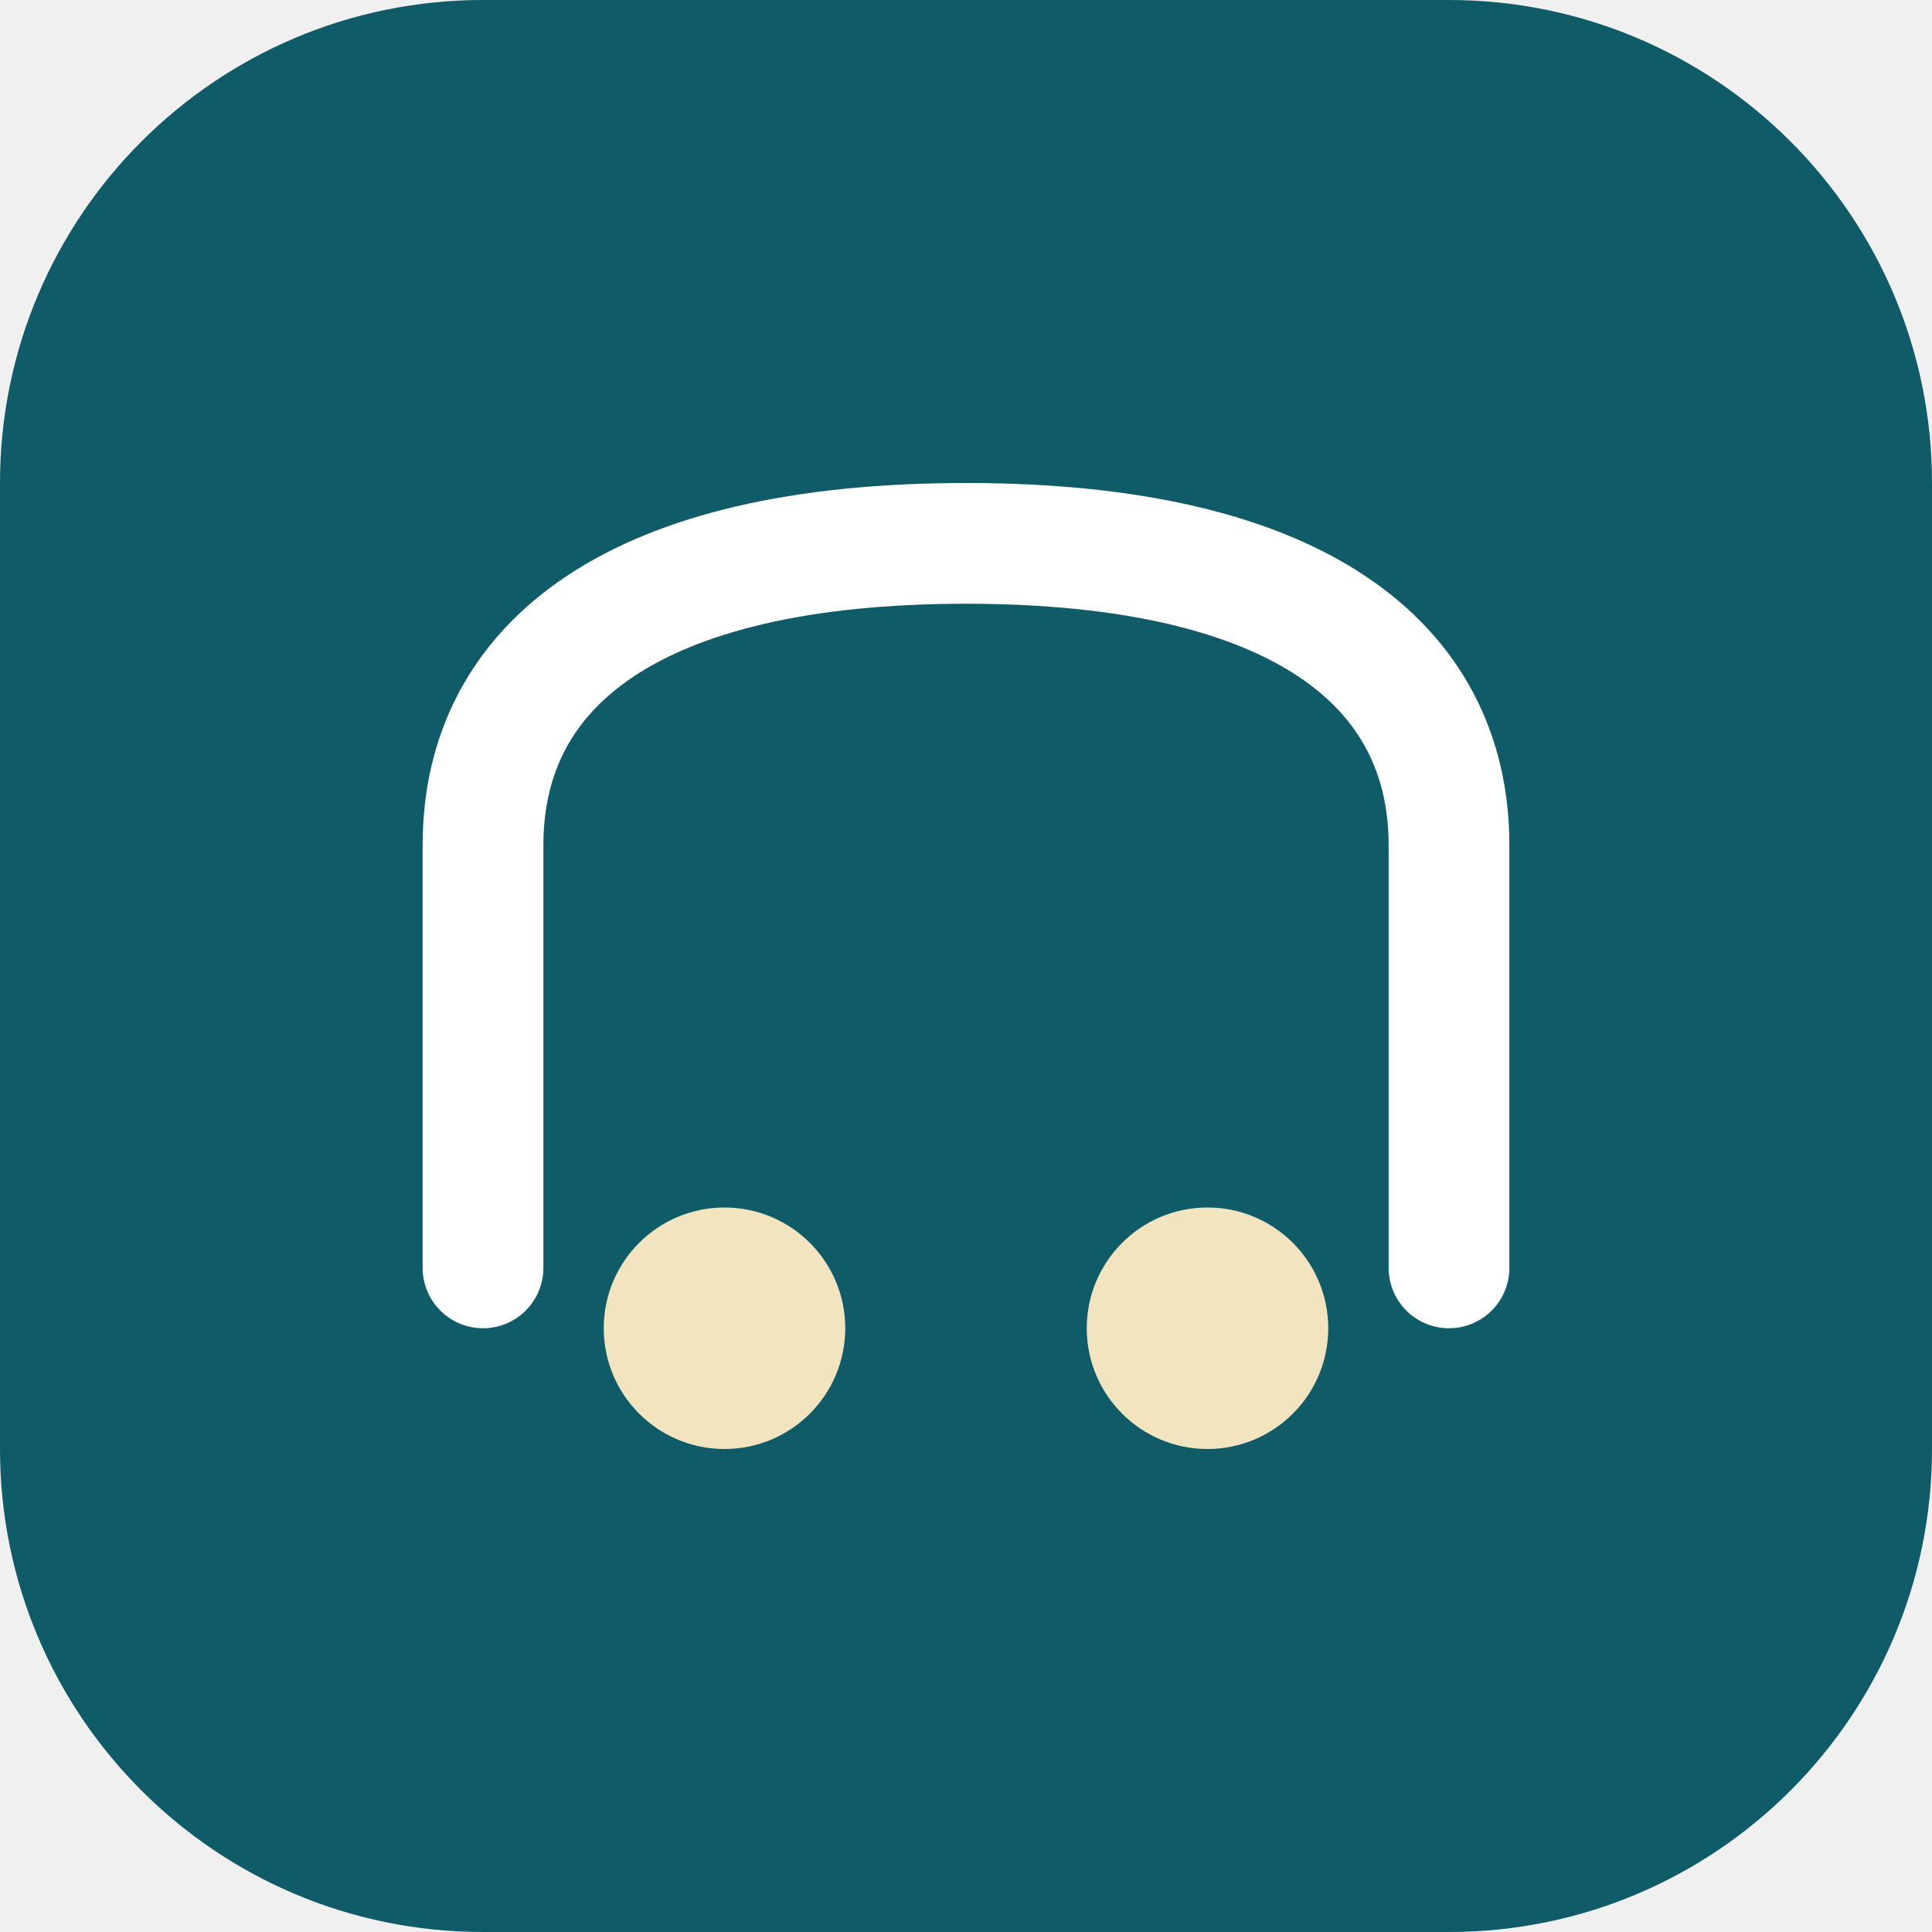
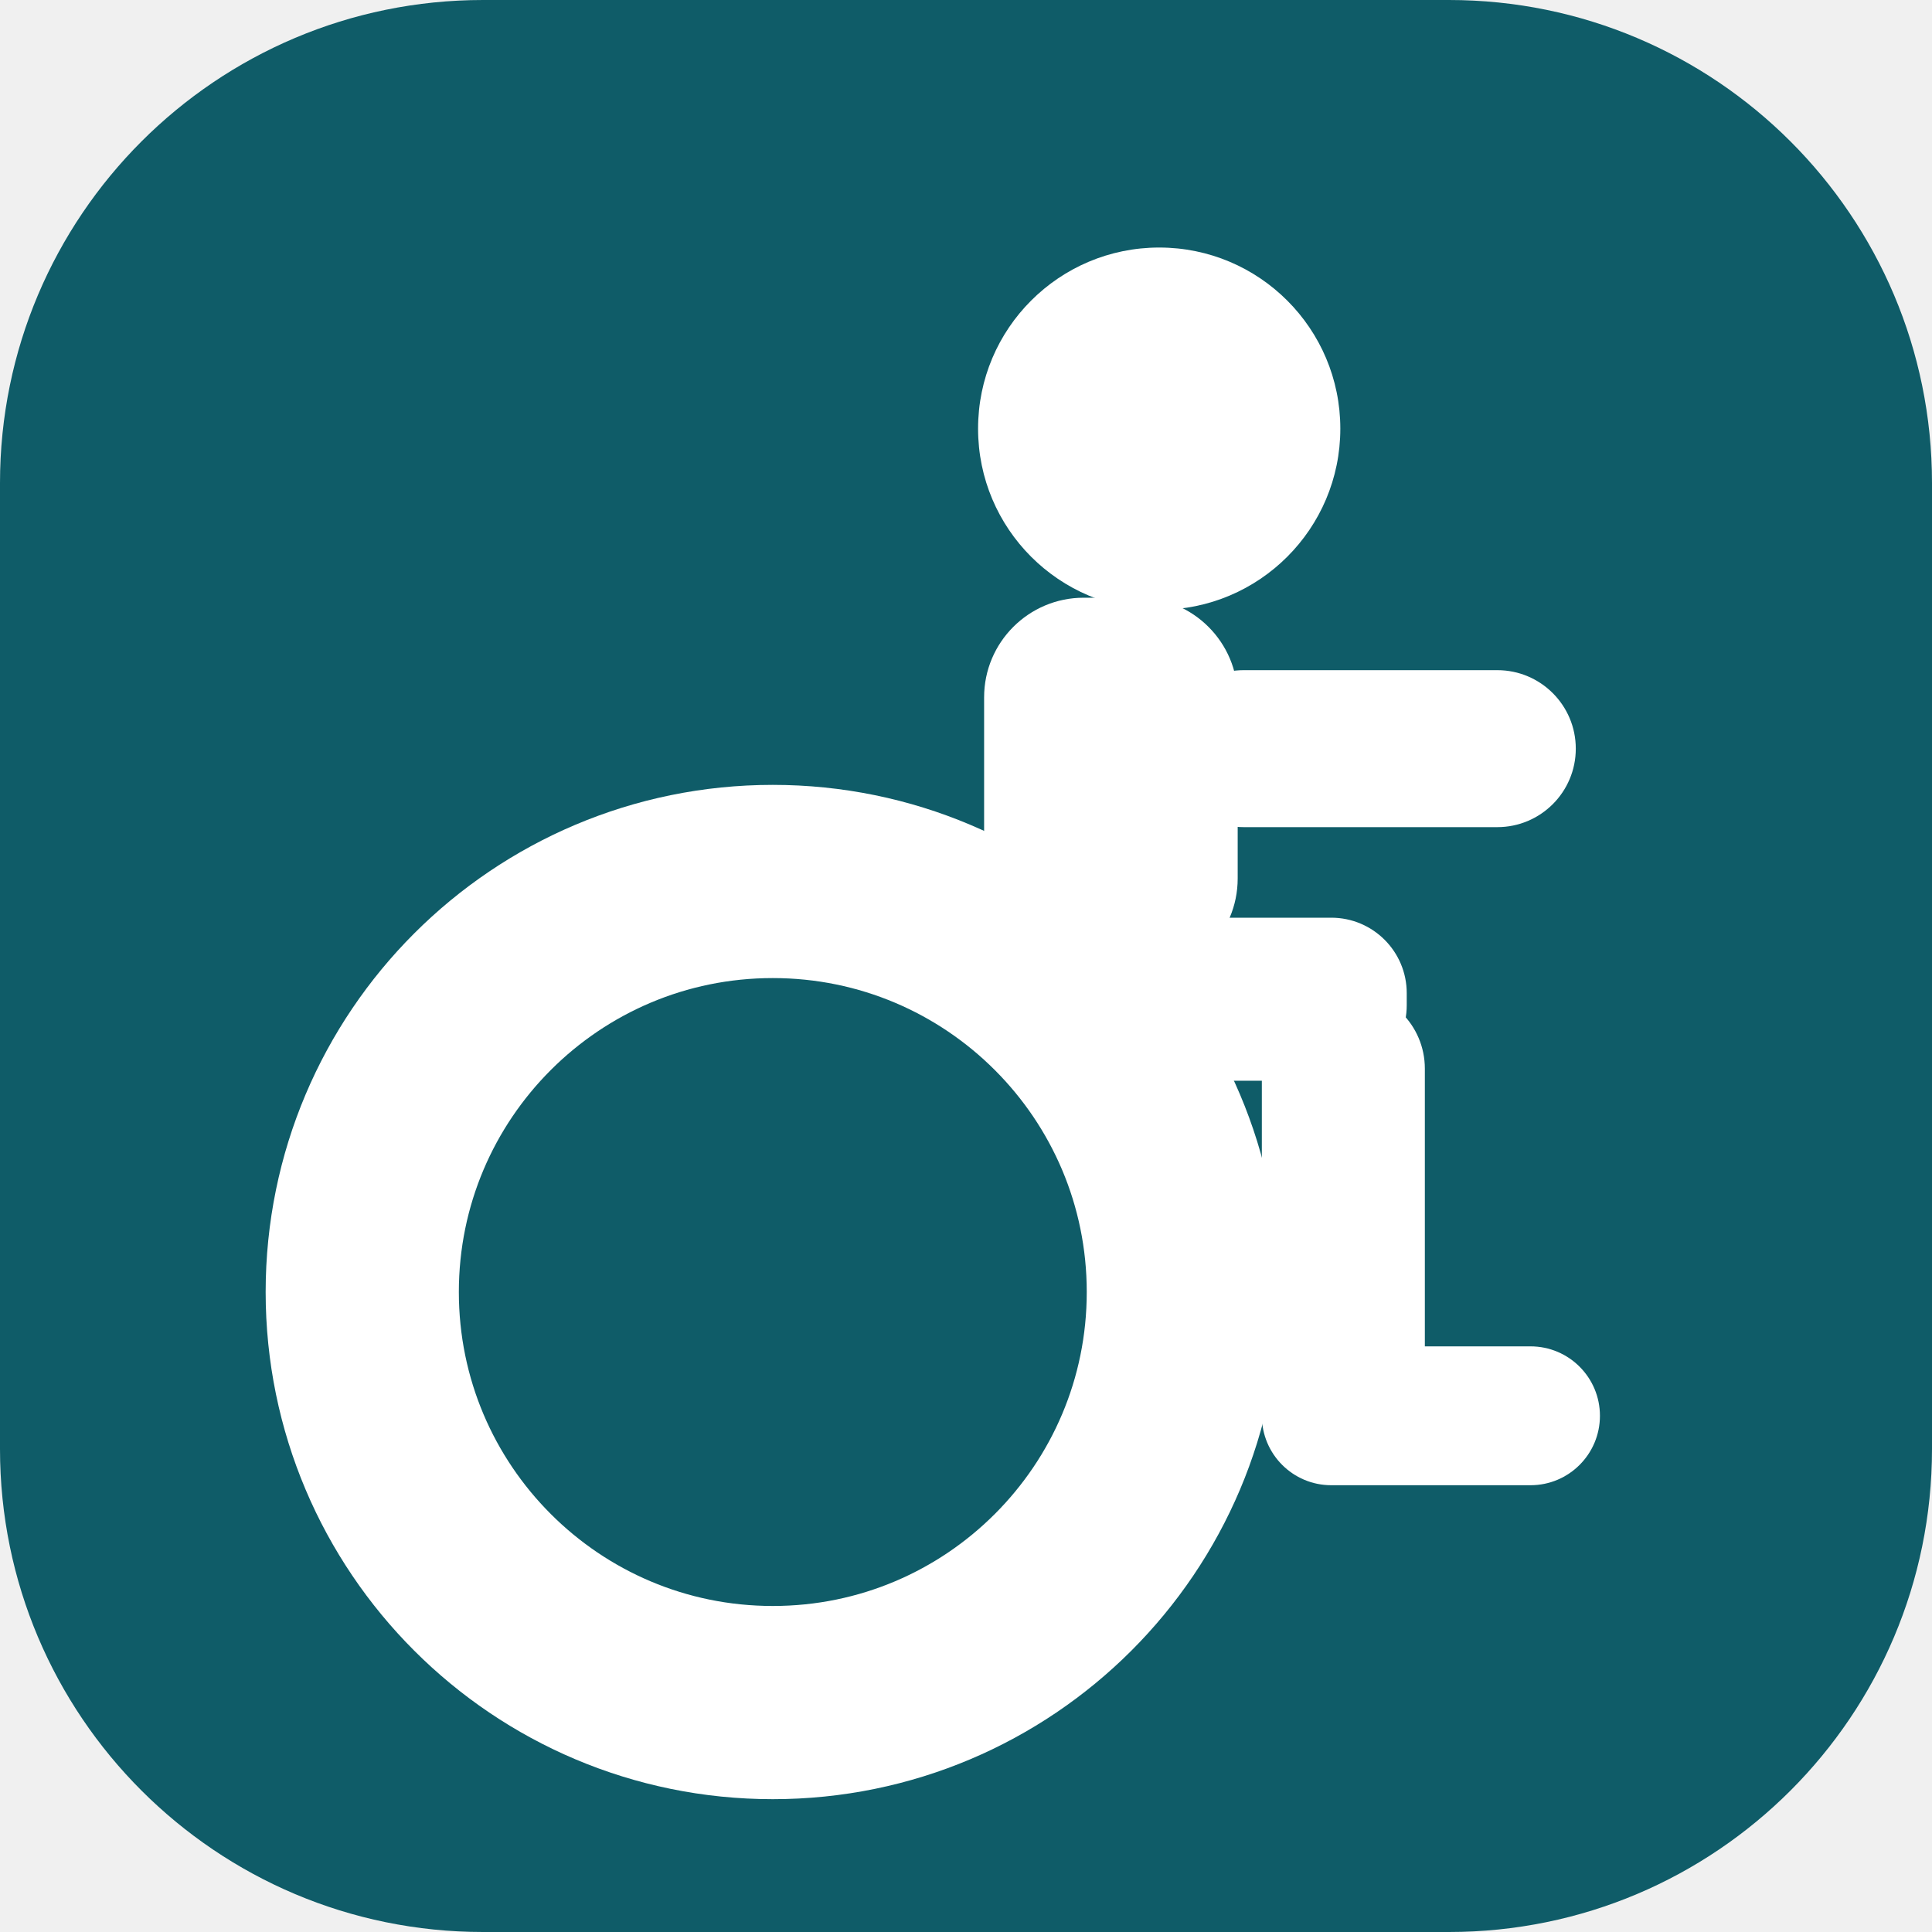
- <svg xmlns="http://www.w3.org/2000/svg" viewBox="0 0 64 64" role="img" aria-label="Access4All">
+ <svg xmlns="http://www.w3.org/2000/svg" viewBox="0 0 64 64" role="img" aria-label="Access4All — International Symbol of Access">
  <rect width="64" height="64" rx="16" fill="#0f5c68" />
-   <path d="M16 42V28c0-6 5-10 16-10s16 4 16 10v14" fill="none" stroke="#fff" stroke-width="4" stroke-linecap="round" />
-   <circle cx="24" cy="44" r="4" fill="#f3e4c0" />
-   <circle cx="40" cy="44" r="4" fill="#f3e4c0" />
+   <g fill="#fff">
+     <circle cx="38.4" cy="14.2" r="6" />
+     <rect x="32.6" y="19.8" width="8.4" height="12.6" rx="3.3" />
+     <rect x="38.6" y="22.2" width="13.6" height="5.2" rx="2.6" />
+     <rect x="34.6" y="30.4" width="12" height="5.4" rx="2.5" />
+     <rect x="41.8" y="32.8" width="5.4" height="14.8" rx="2.6" />
+     <rect x="41.8" y="44.6" width="11.2" height="4.6" rx="2.3" />
+   </g>
+   <circle cx="25.6" cy="42.8" r="13.6" fill="none" stroke="#fff" stroke-width="6.4" />
</svg>
